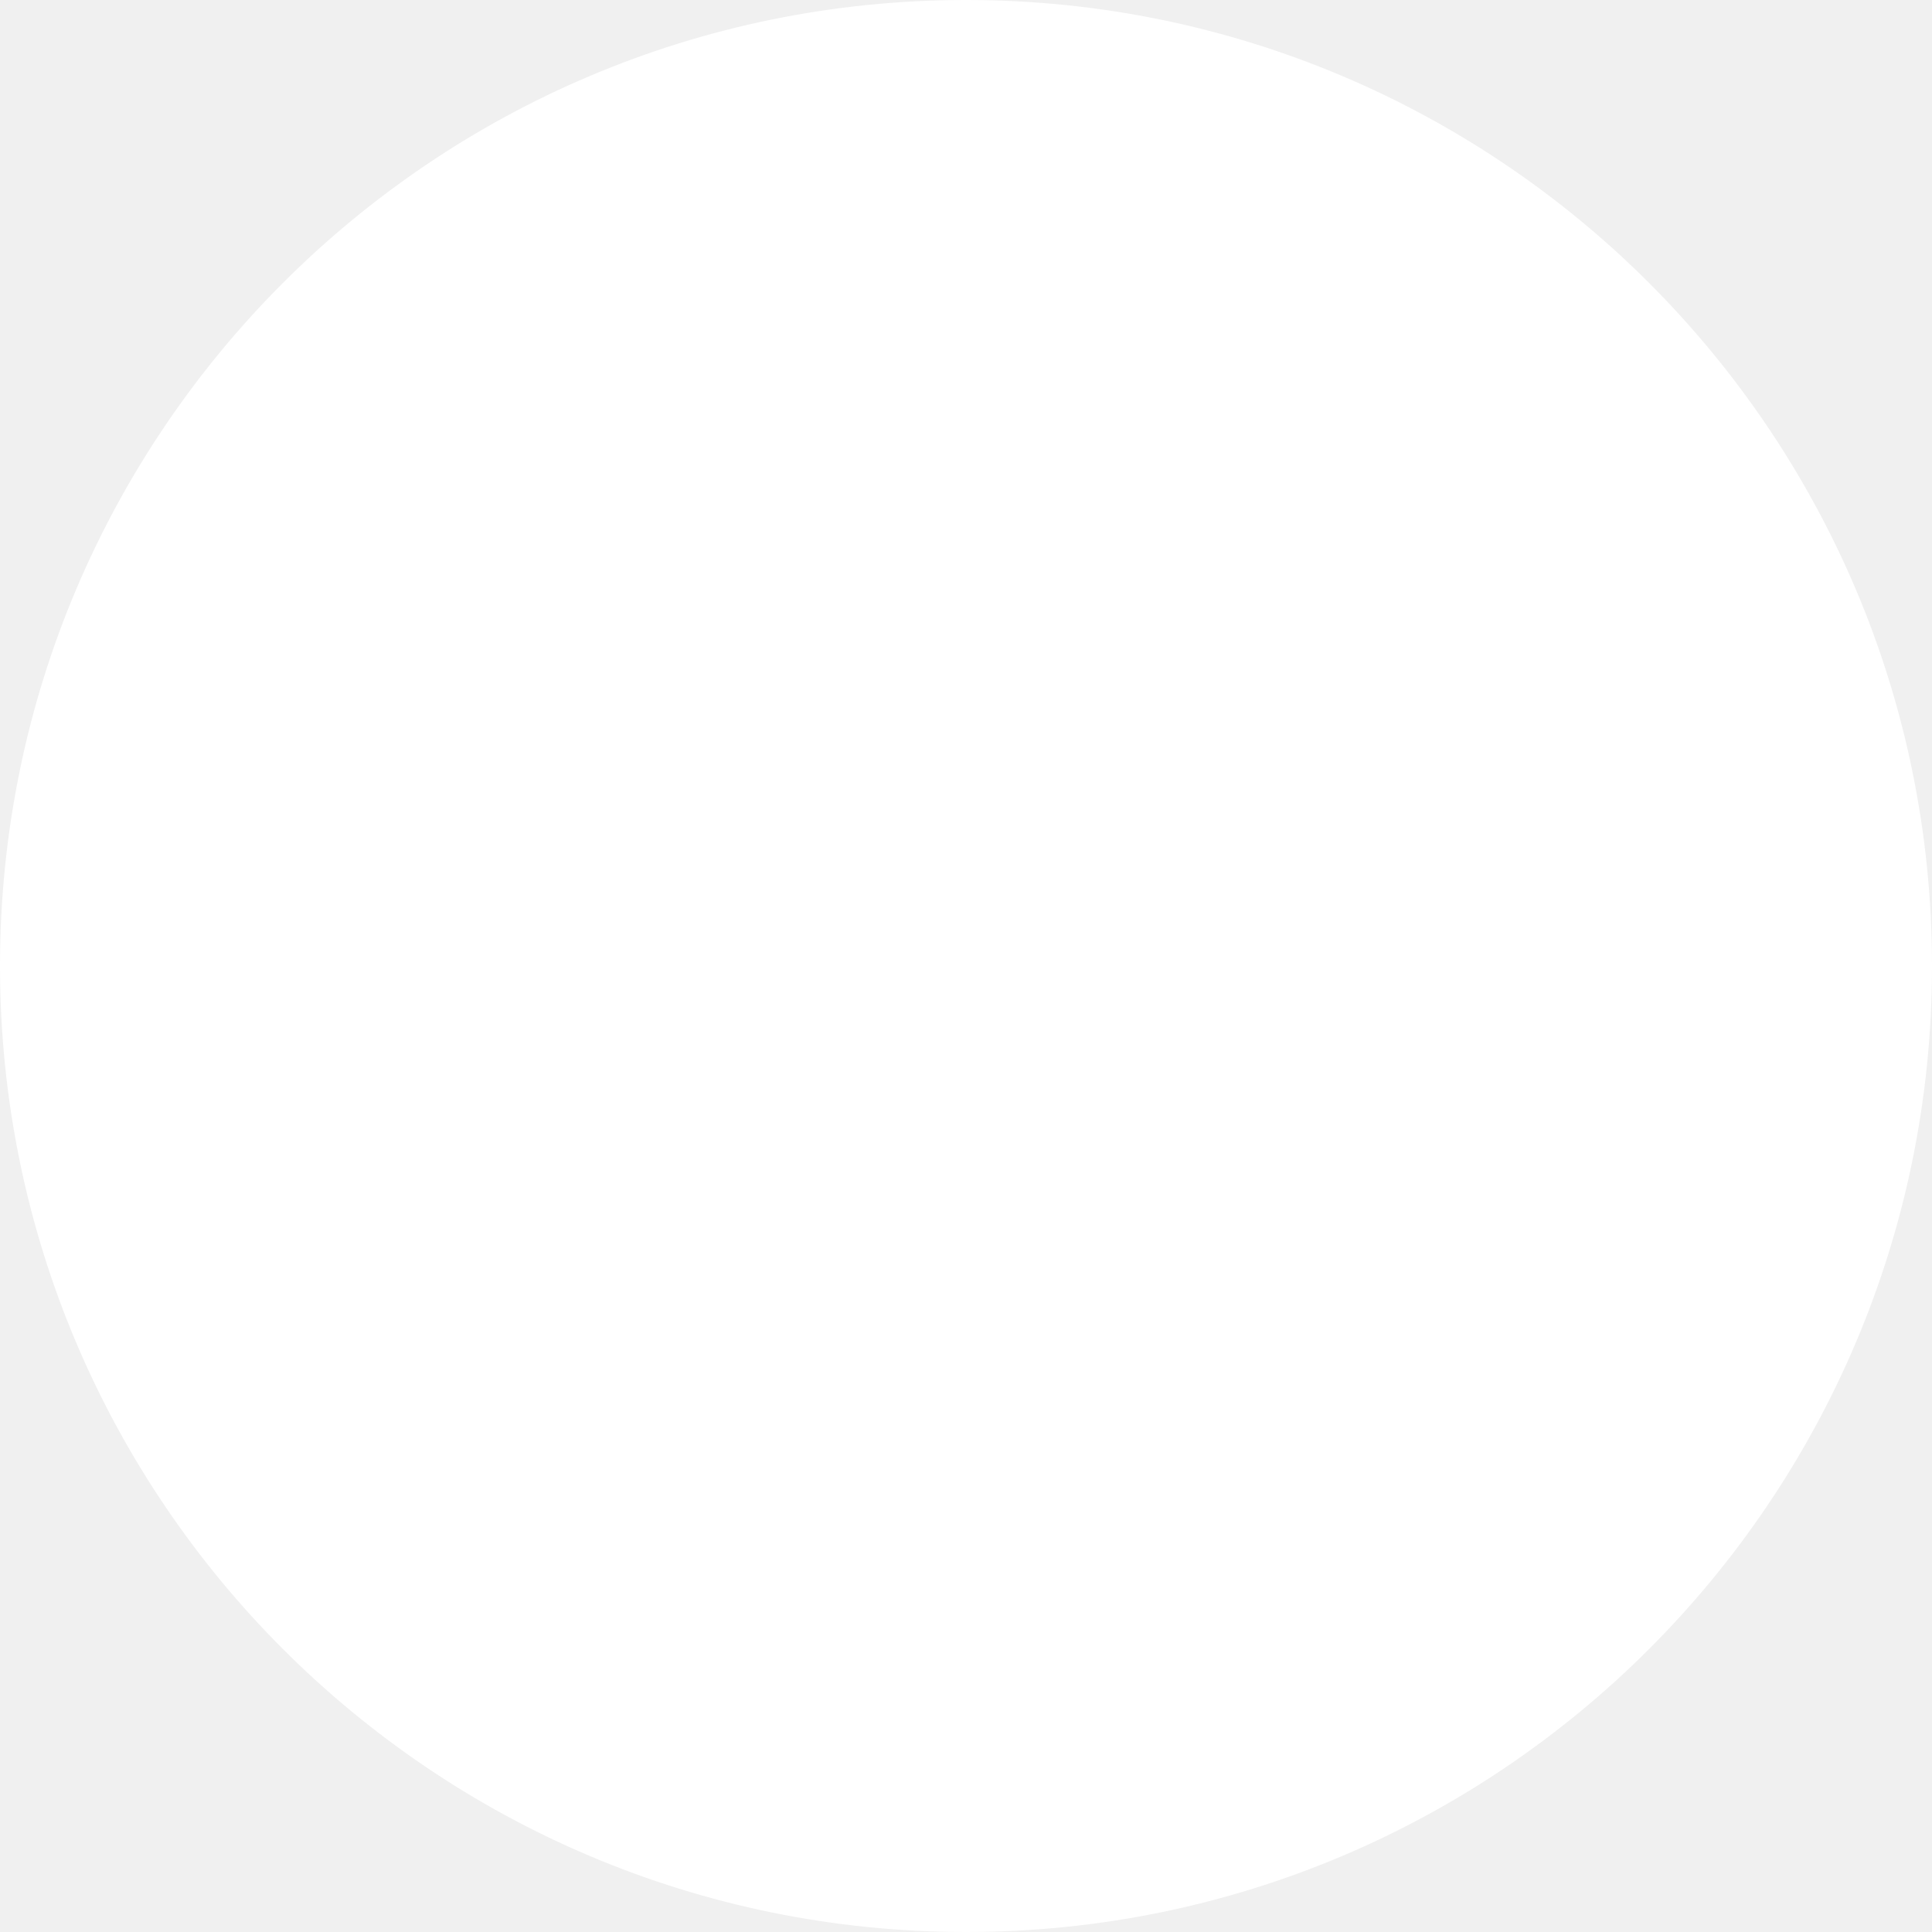
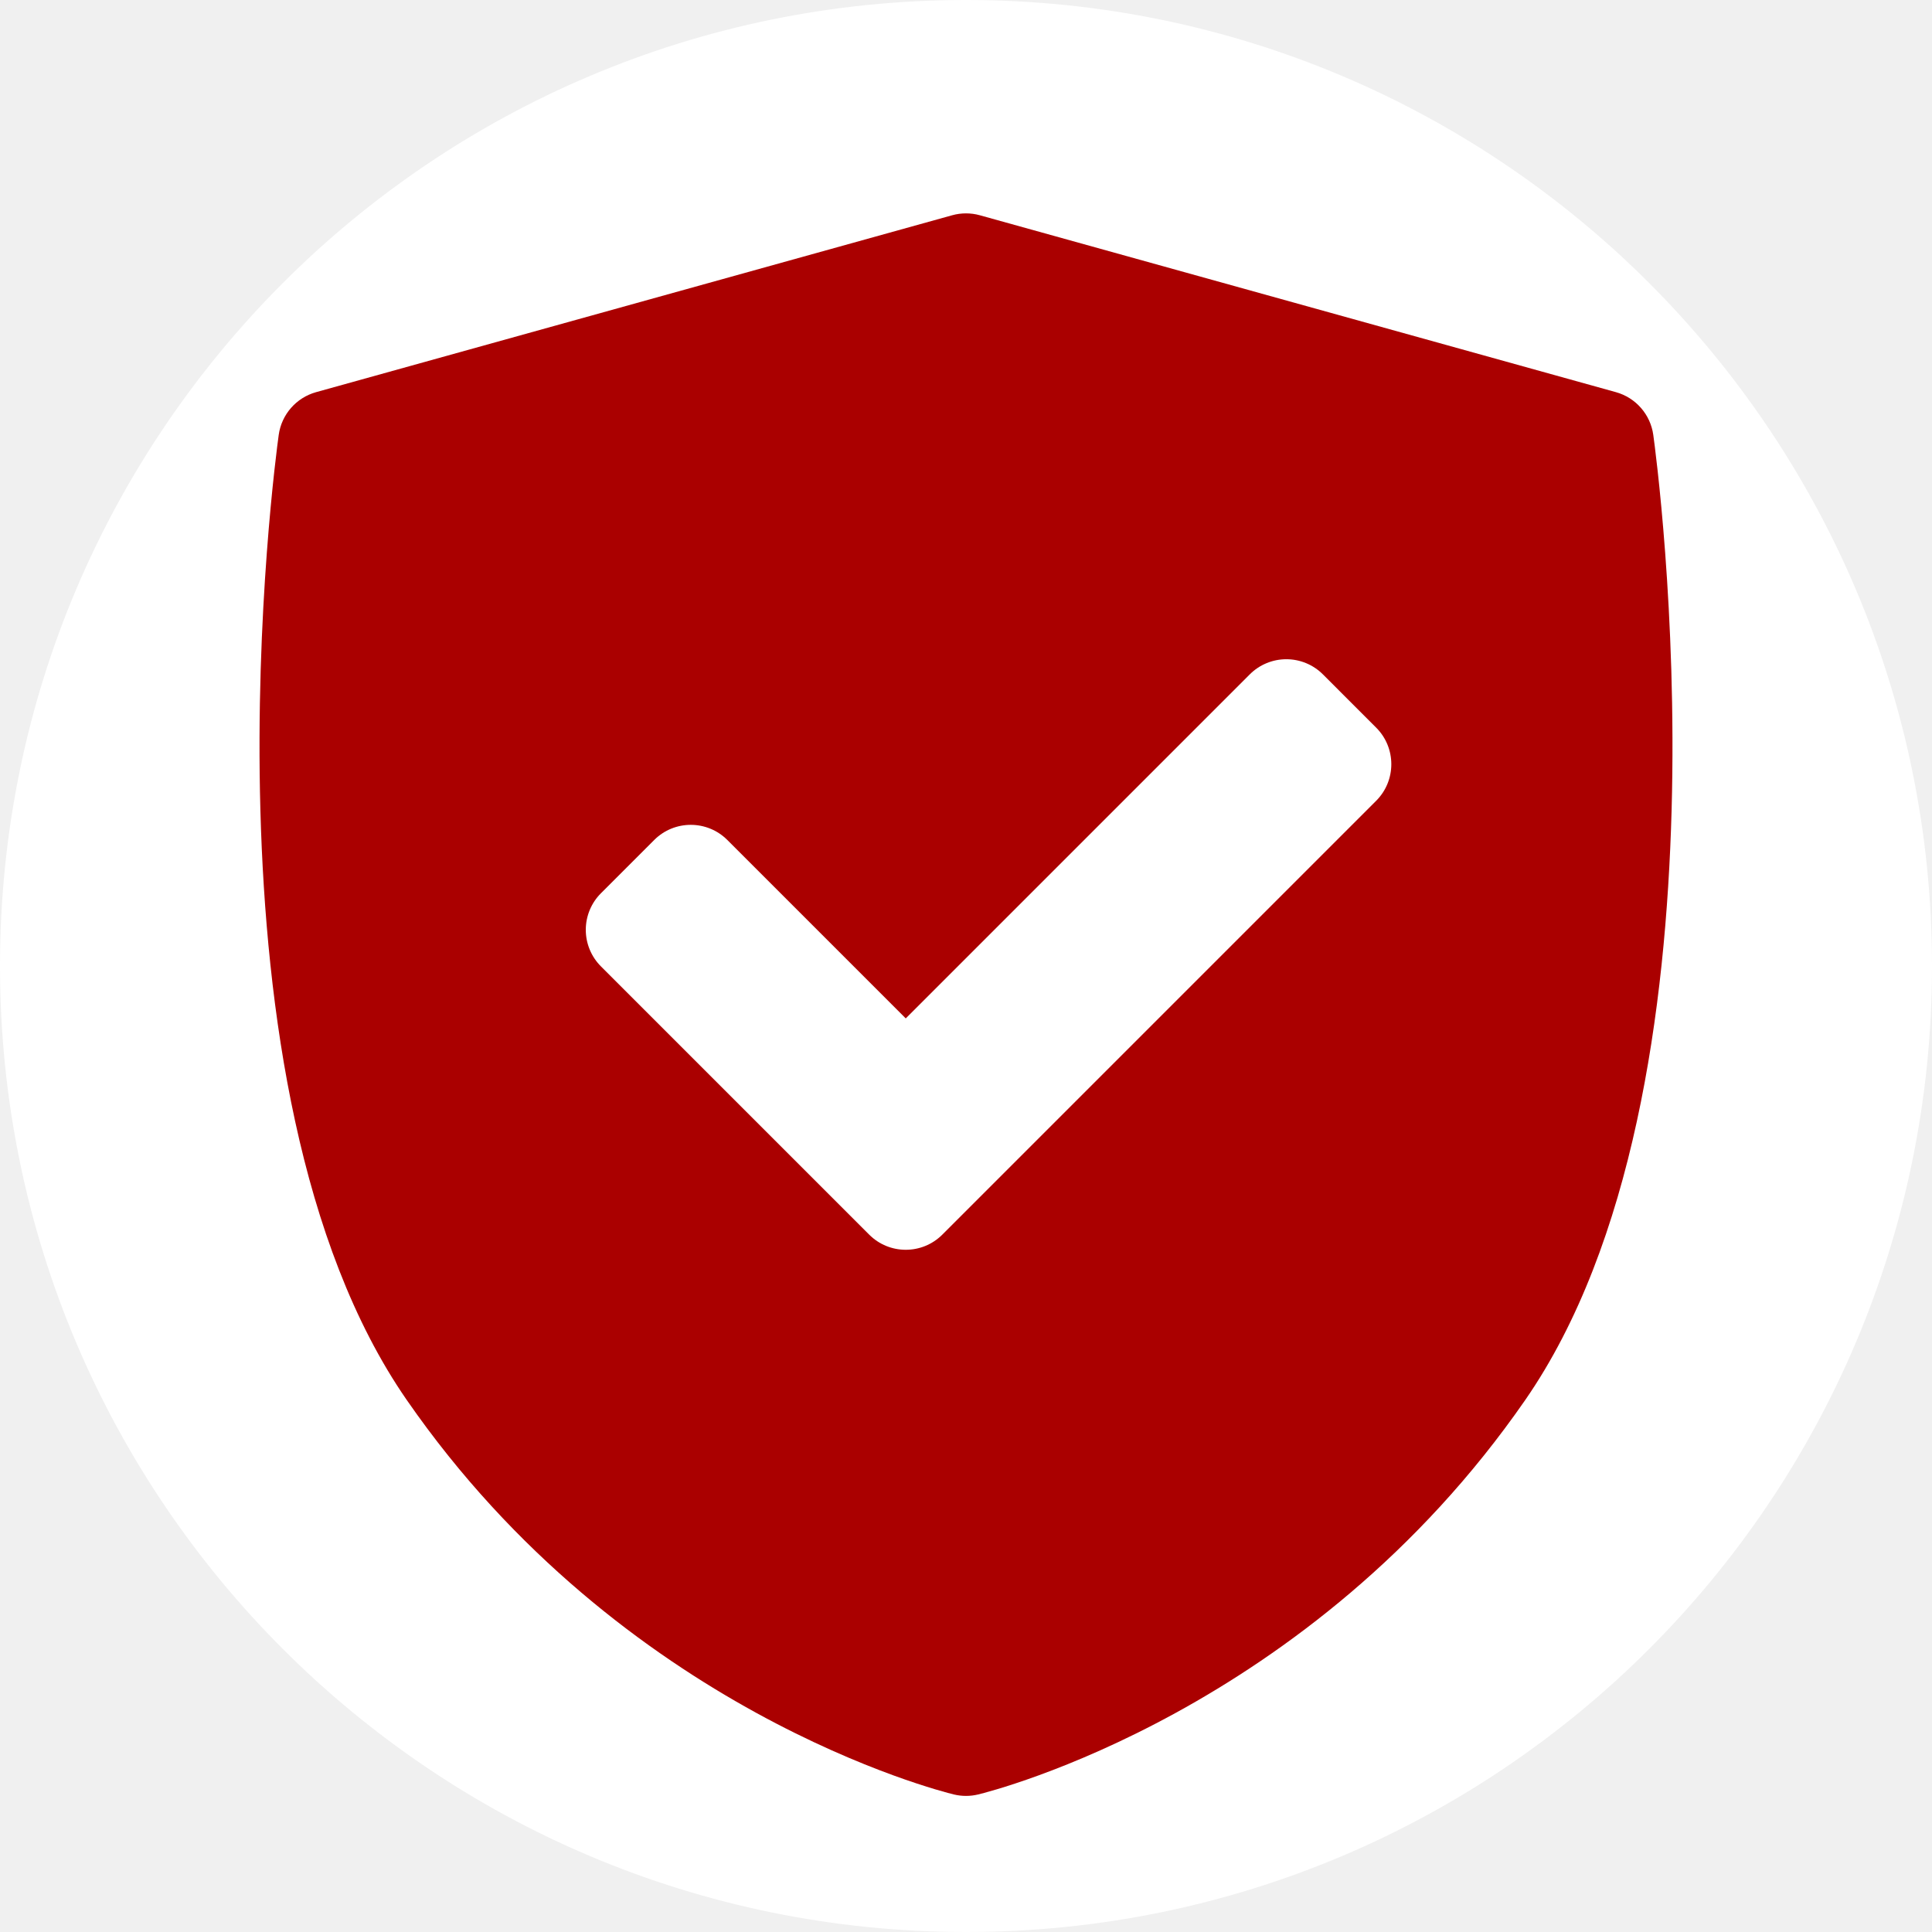
- <svg xmlns="http://www.w3.org/2000/svg" xmlns:xlink="http://www.w3.org/1999/xlink" width="100px" height="100px" viewBox="0 0 100 100" version="1.1" id="svg18">
-   <defs id="defs7">
-     <path d="M50,4.04252804e-14 C22.387,4.04252804e-14 0,22.385 0,50 C0,77.613 22.387,100 50,100 C77.614,100 100,77.613 100,50 C100,22.385 77.613,3.55271368e-14 50,4.04252804e-14 Z" id="path-1" />
-   </defs>
-   <g id="layer1">
-     <g style="fill:#ffffff;fill-opacity:1;fill-rule:evenodd;stroke:none;stroke-width:1;stroke-opacity:1" id="Page-1">
-       <g id="eclispe-che" style="fill:#ffffff;fill-opacity:1;stroke:none;stroke-opacity:1">
-         <g id="path3023-path" style="fill:#ffffff;fill-opacity:1;stroke:none;stroke-opacity:1">
-           <use xlink:href="#path-1" id="use9" style="fill:#ffffff;fill-opacity:1;fill-rule:evenodd;stroke:none;stroke-opacity:1" x="0" y="0" width="100%" height="100%" />
-           <path d="M 50,0.5 C 22.663,0.5 0.5,22.662 0.5,50 0.5,77.337 22.663,99.5 50,99.5 77.338,99.5 99.5,77.337 99.5,50 99.5,22.662 77.338,0.5 50,0.5 Z" id="path11" style="fill:#ffffff;fill-opacity:1;stroke:none;stroke-width:1;stroke-opacity:1" />
-         </g>
-       </g>
-     </g>
+ <svg xmlns="http://www.w3.org/2000/svg" height="100" viewBox="0 0 100 100" width="100">
+   <g fill="#fff" fill-rule="evenodd">
+     <path d="m50 0c-27.613 0-50 22.385-50 50 0 27.614 22.387 50 50 50s50-22.387 50-50c0-27.615-22.387-50-50-50z" fill-rule="evenodd" height="100%" width="100%" />
+     <path d="m50.0.5c-27.338 0-49.5 22.162-49.5 49.5 0 27.337 22.163 49.5 49.5 49.5 27.337 0 49.5-22.163 49.5-49.5 0-27.338-22.162-49.5-49.5-49.5z" />
  </g>
-   <g id="layer2" />
+   <path d="m214.419 32.12c-.412-2.959-2.541-5.393-5.419-6.193l-92.24-25.652c-1.315-.366-2.704-.366-4.02 0l-92.24 25.652c-2.878.8-5.007 3.233-5.419 6.193-.535 3.847-12.74 94.743 18.565 139.961 31.268 45.164 77.395 56.738 79.343 57.209.579.14 1.169.209 1.761.209s1.182-.07 1.761-.209c1.949-.471 48.076-12.045 79.343-57.209 31.305-45.217 19.1-136.113 18.565-139.961zm-40.186 53.066-62.917 62.917c-1.464 1.464-3.384 2.197-5.303 2.197s-3.839-.732-5.303-2.197l-38.901-38.901c-1.407-1.406-2.197-3.314-2.197-5.303s.791-3.897 2.197-5.303l7.724-7.724c2.929-2.928 7.678-2.929 10.606 0l25.874 25.874 49.89-49.891c1.406-1.407 3.314-2.197 5.303-2.197s3.897.79 5.303 2.197l7.724 7.724c2.929 2.929 2.929 7.678 0 10.607z" fill="#a00" transform="matrix(.356915 0 0 .356915 9.044005 11.0441)" />
</svg>
